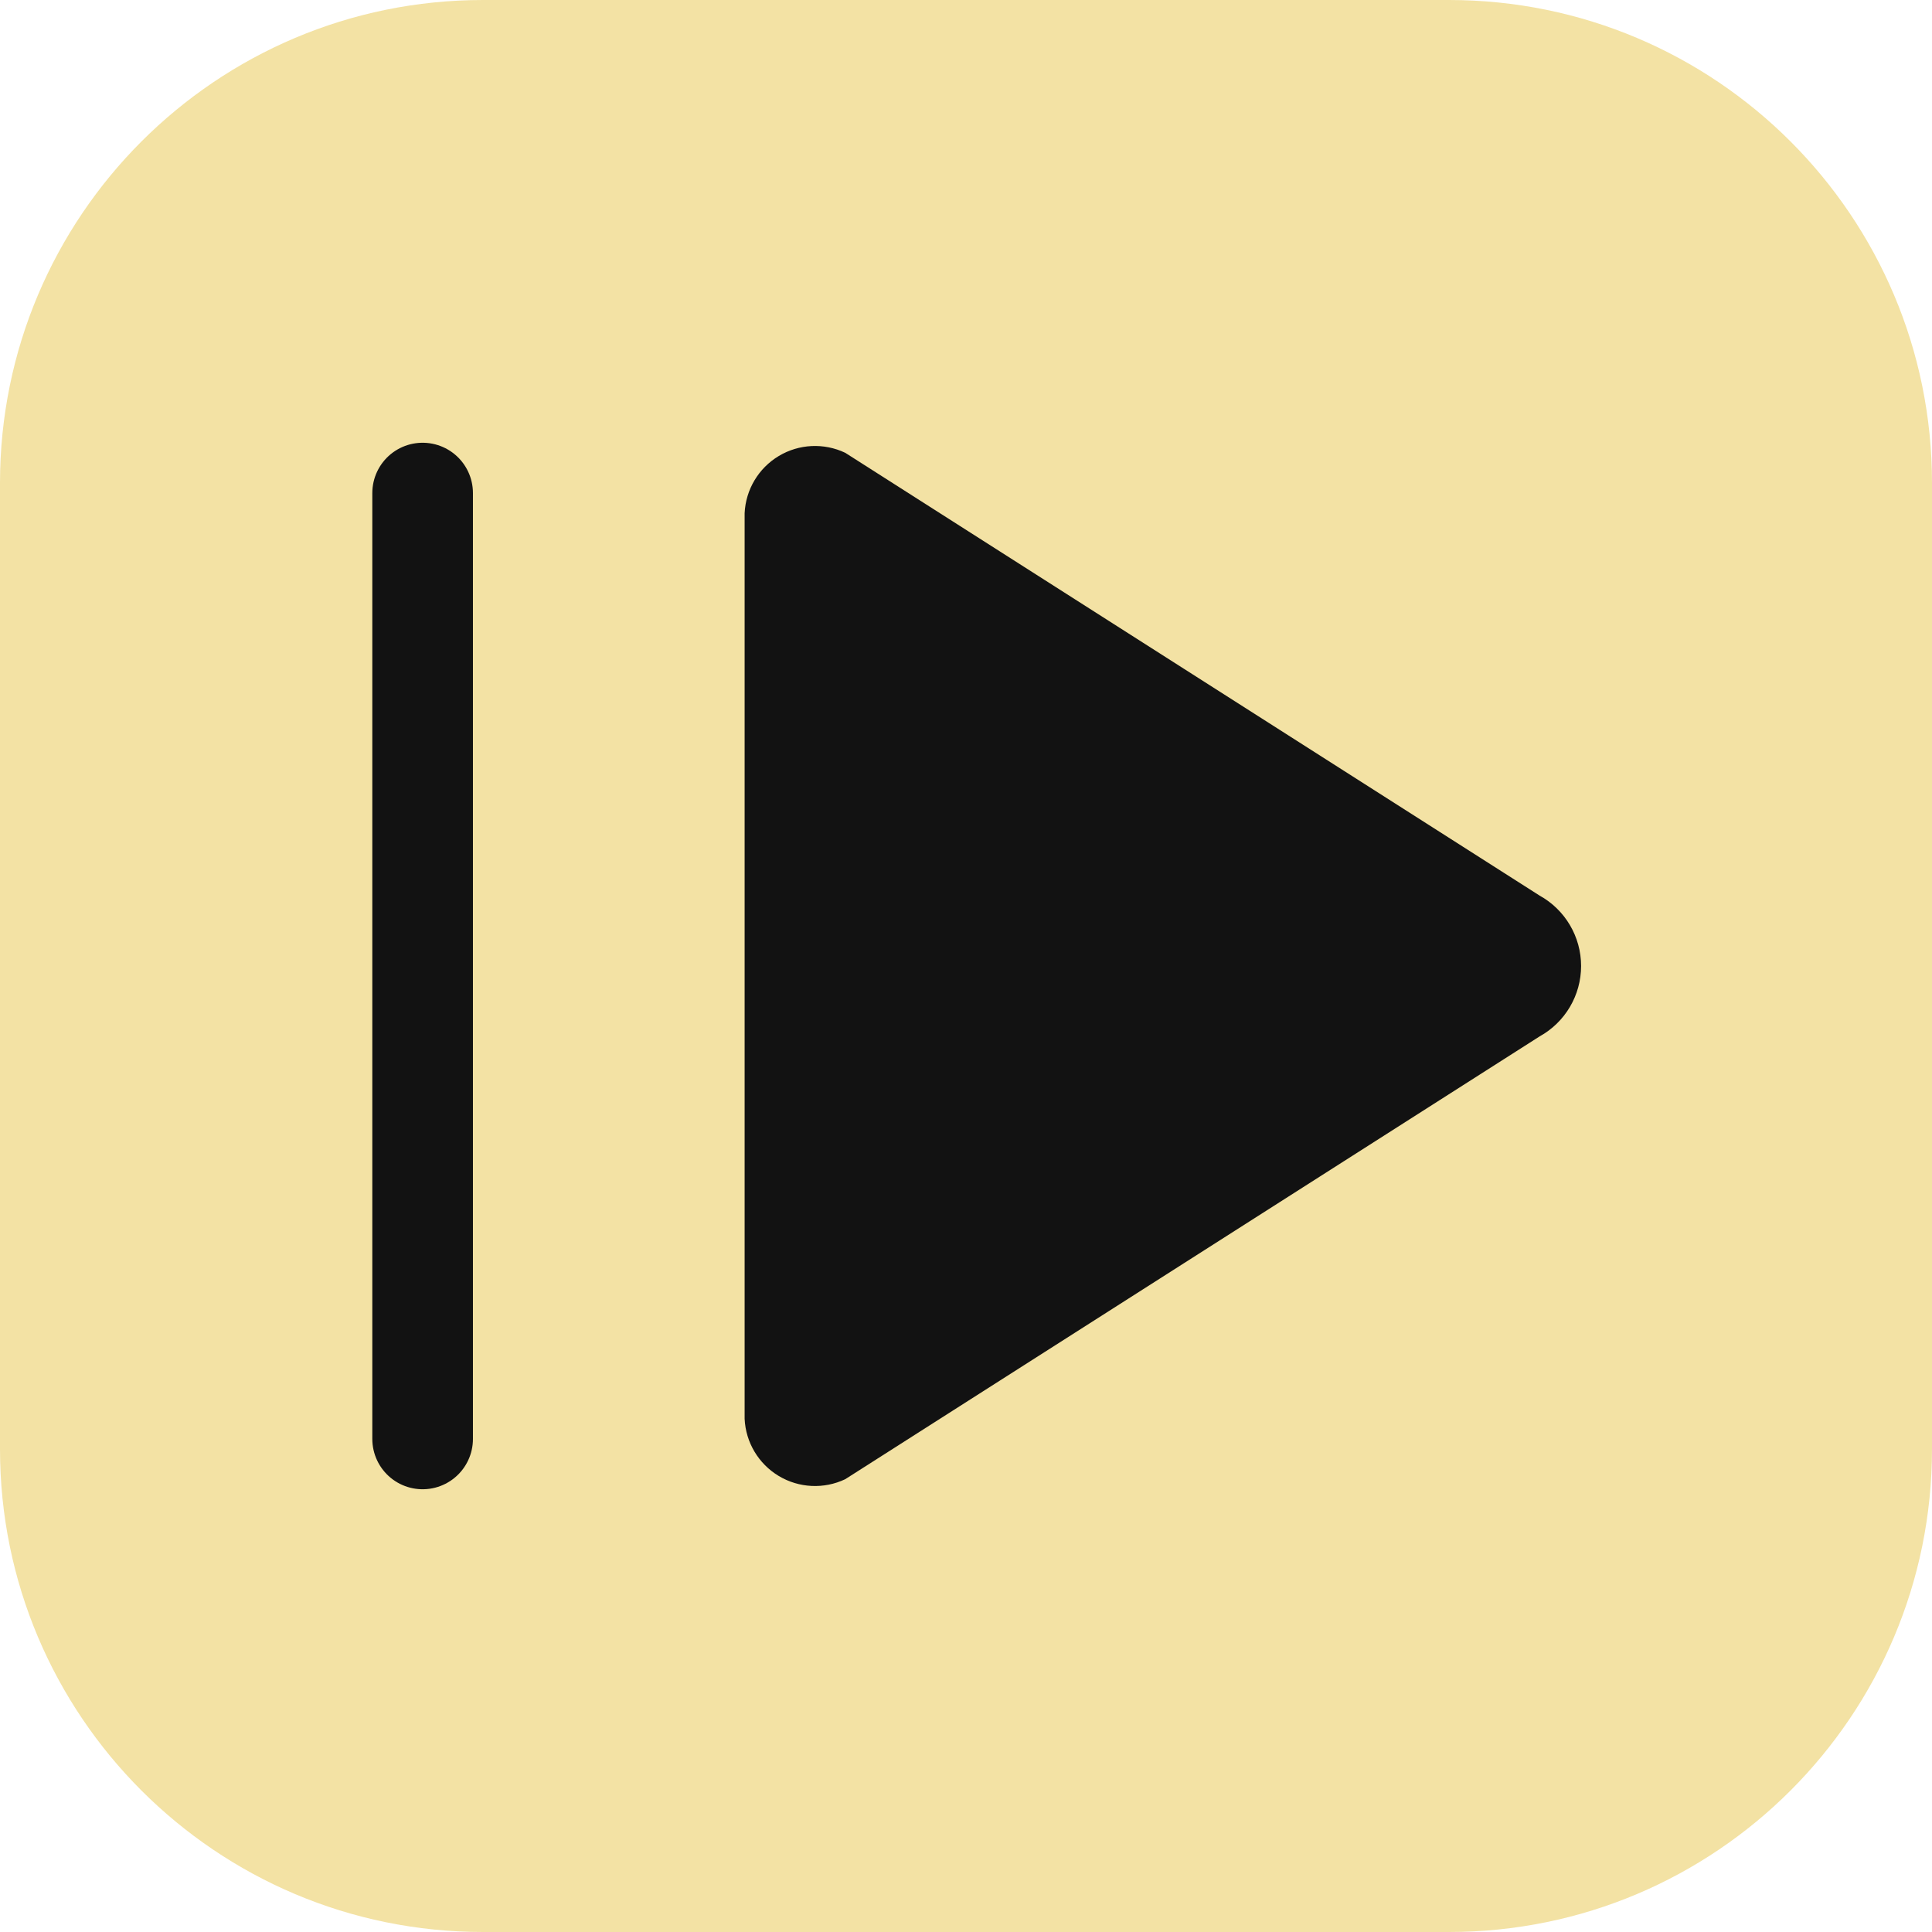
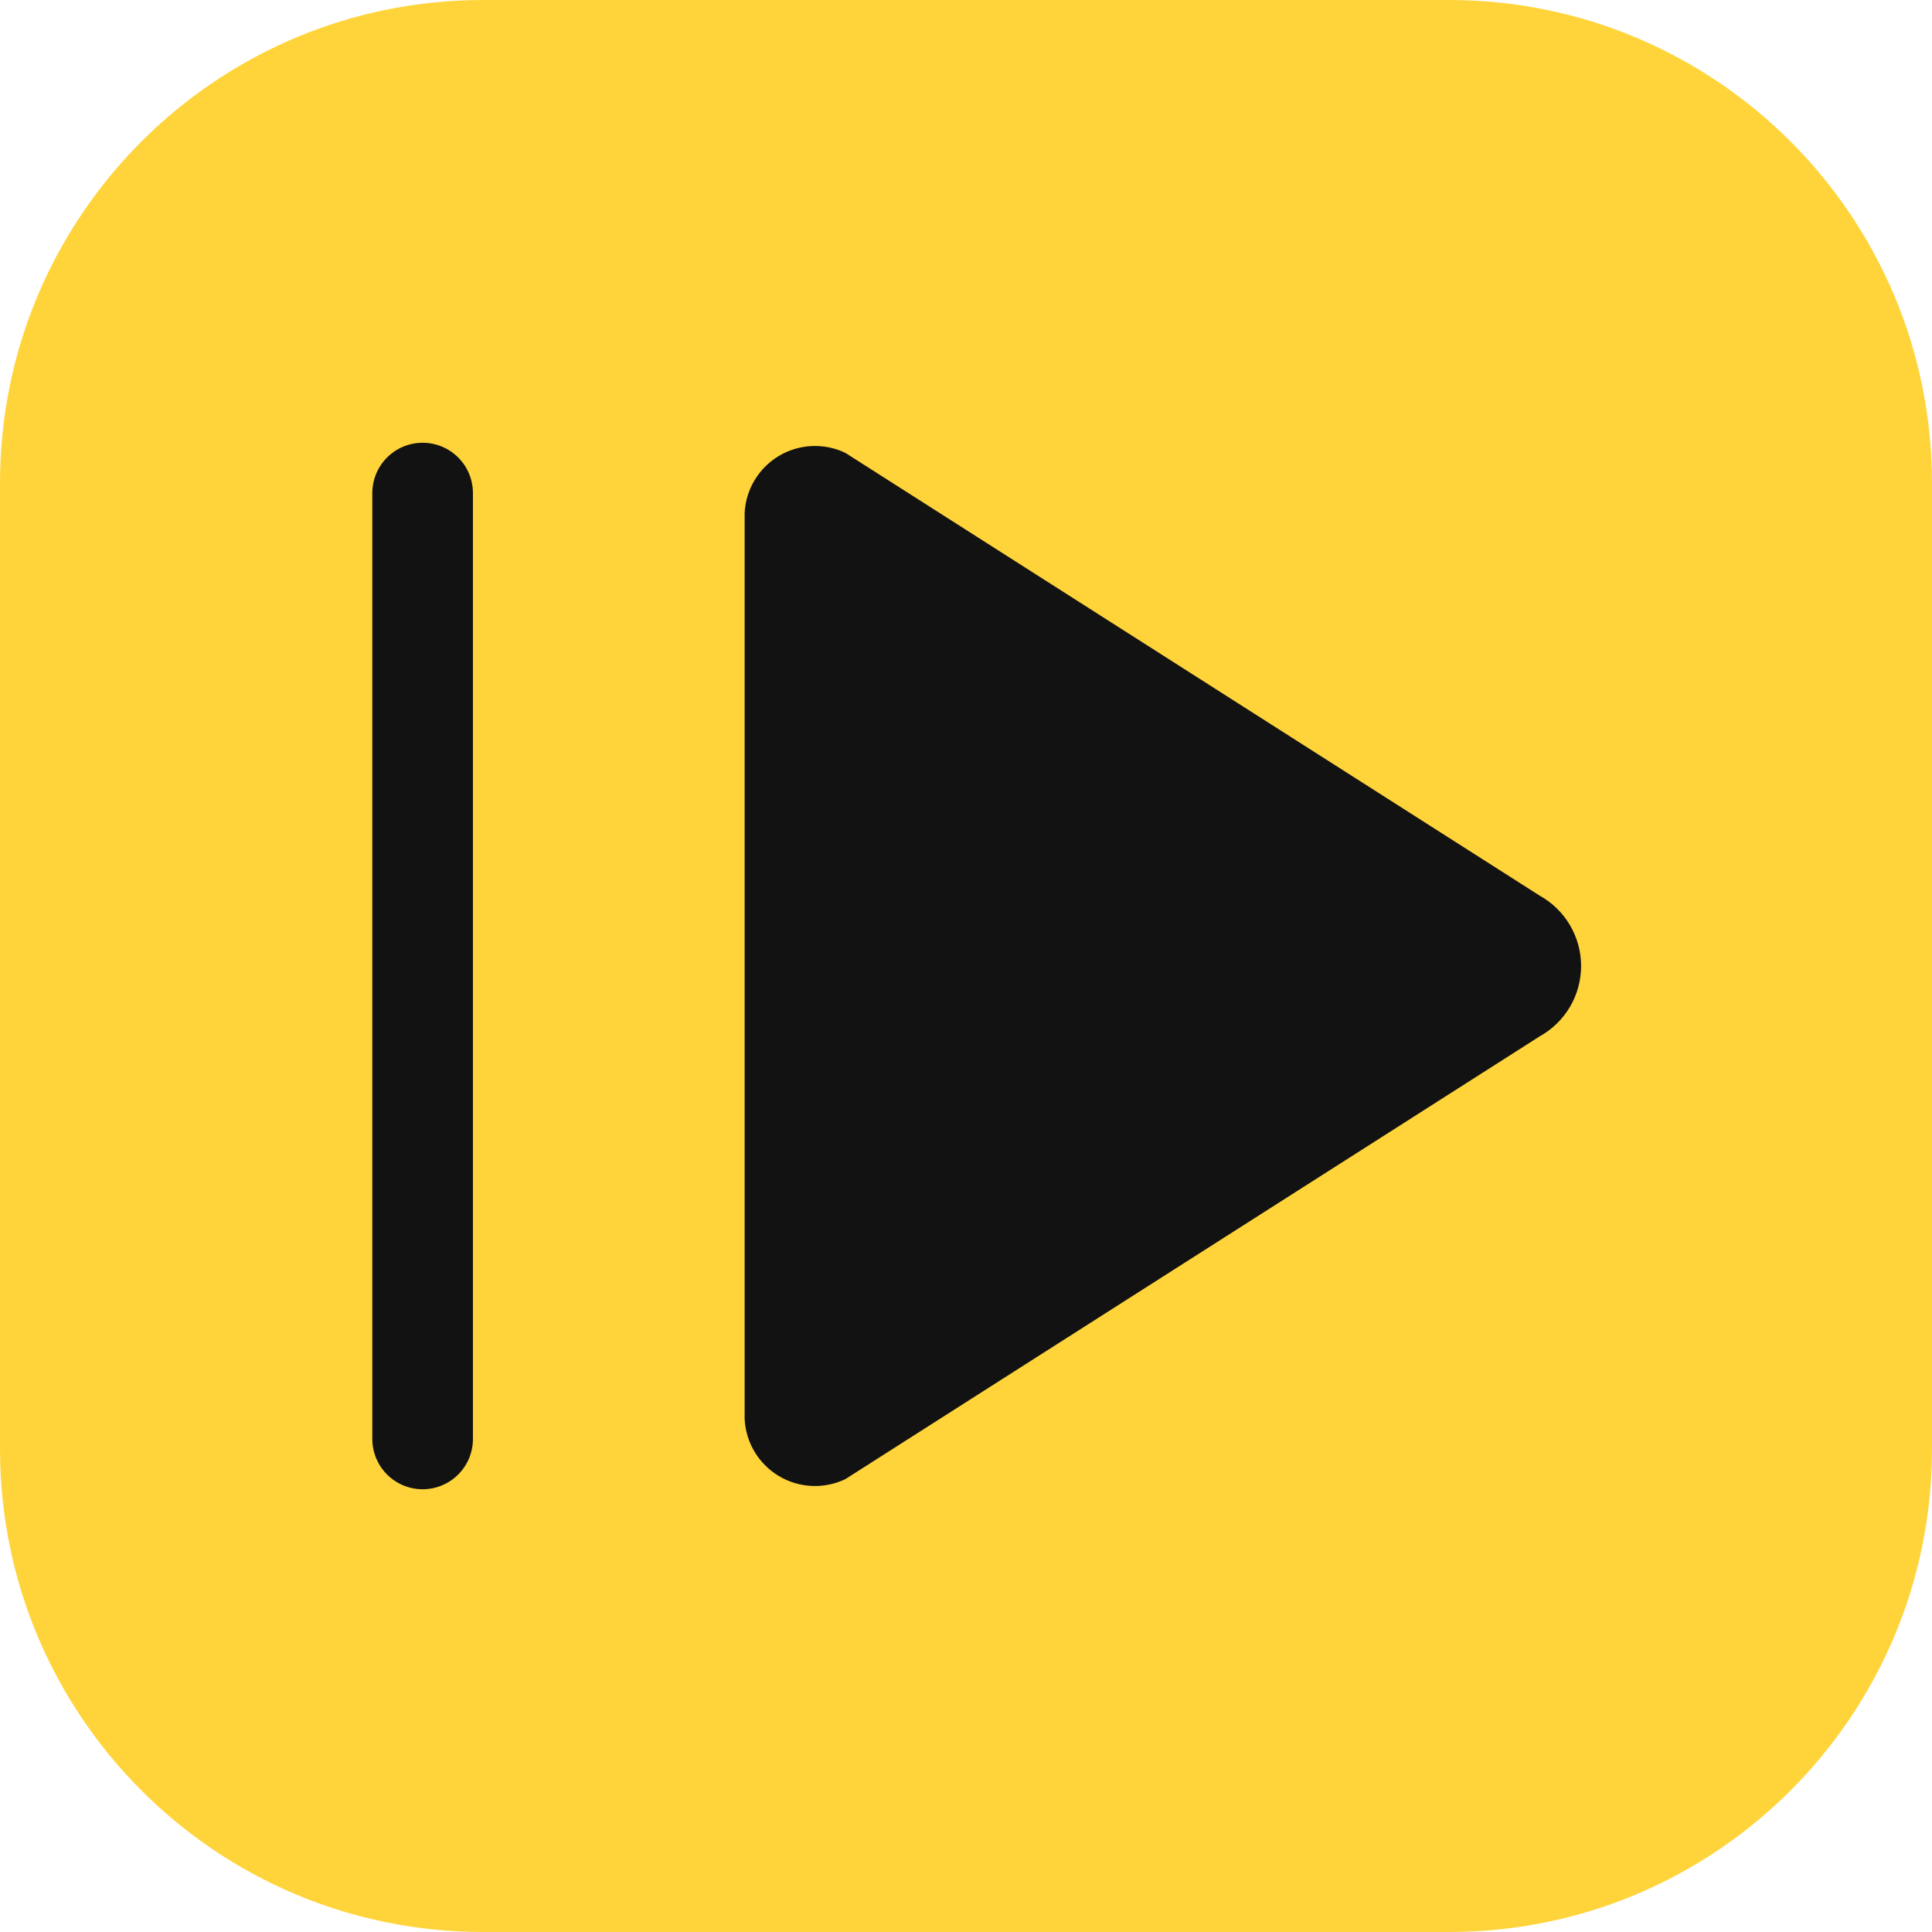
<svg xmlns="http://www.w3.org/2000/svg" viewBox="0 0 192 192">
-   <rect width="192" height="192" rx="48" fill="#f3e2a4" />
+   <rect width="192" height="192" rx="48" fill="#ffd43b" />
  <path d="M74 51a7 7 0 0 1 10-6l69 44a8 8 0 0 1 0 14l-69 44a7 7 0 0 1-10-6Z" fill="#121212" />
  <path d="M42 49v94" stroke="#121212" stroke-width="10" stroke-linecap="round" />
</svg>
